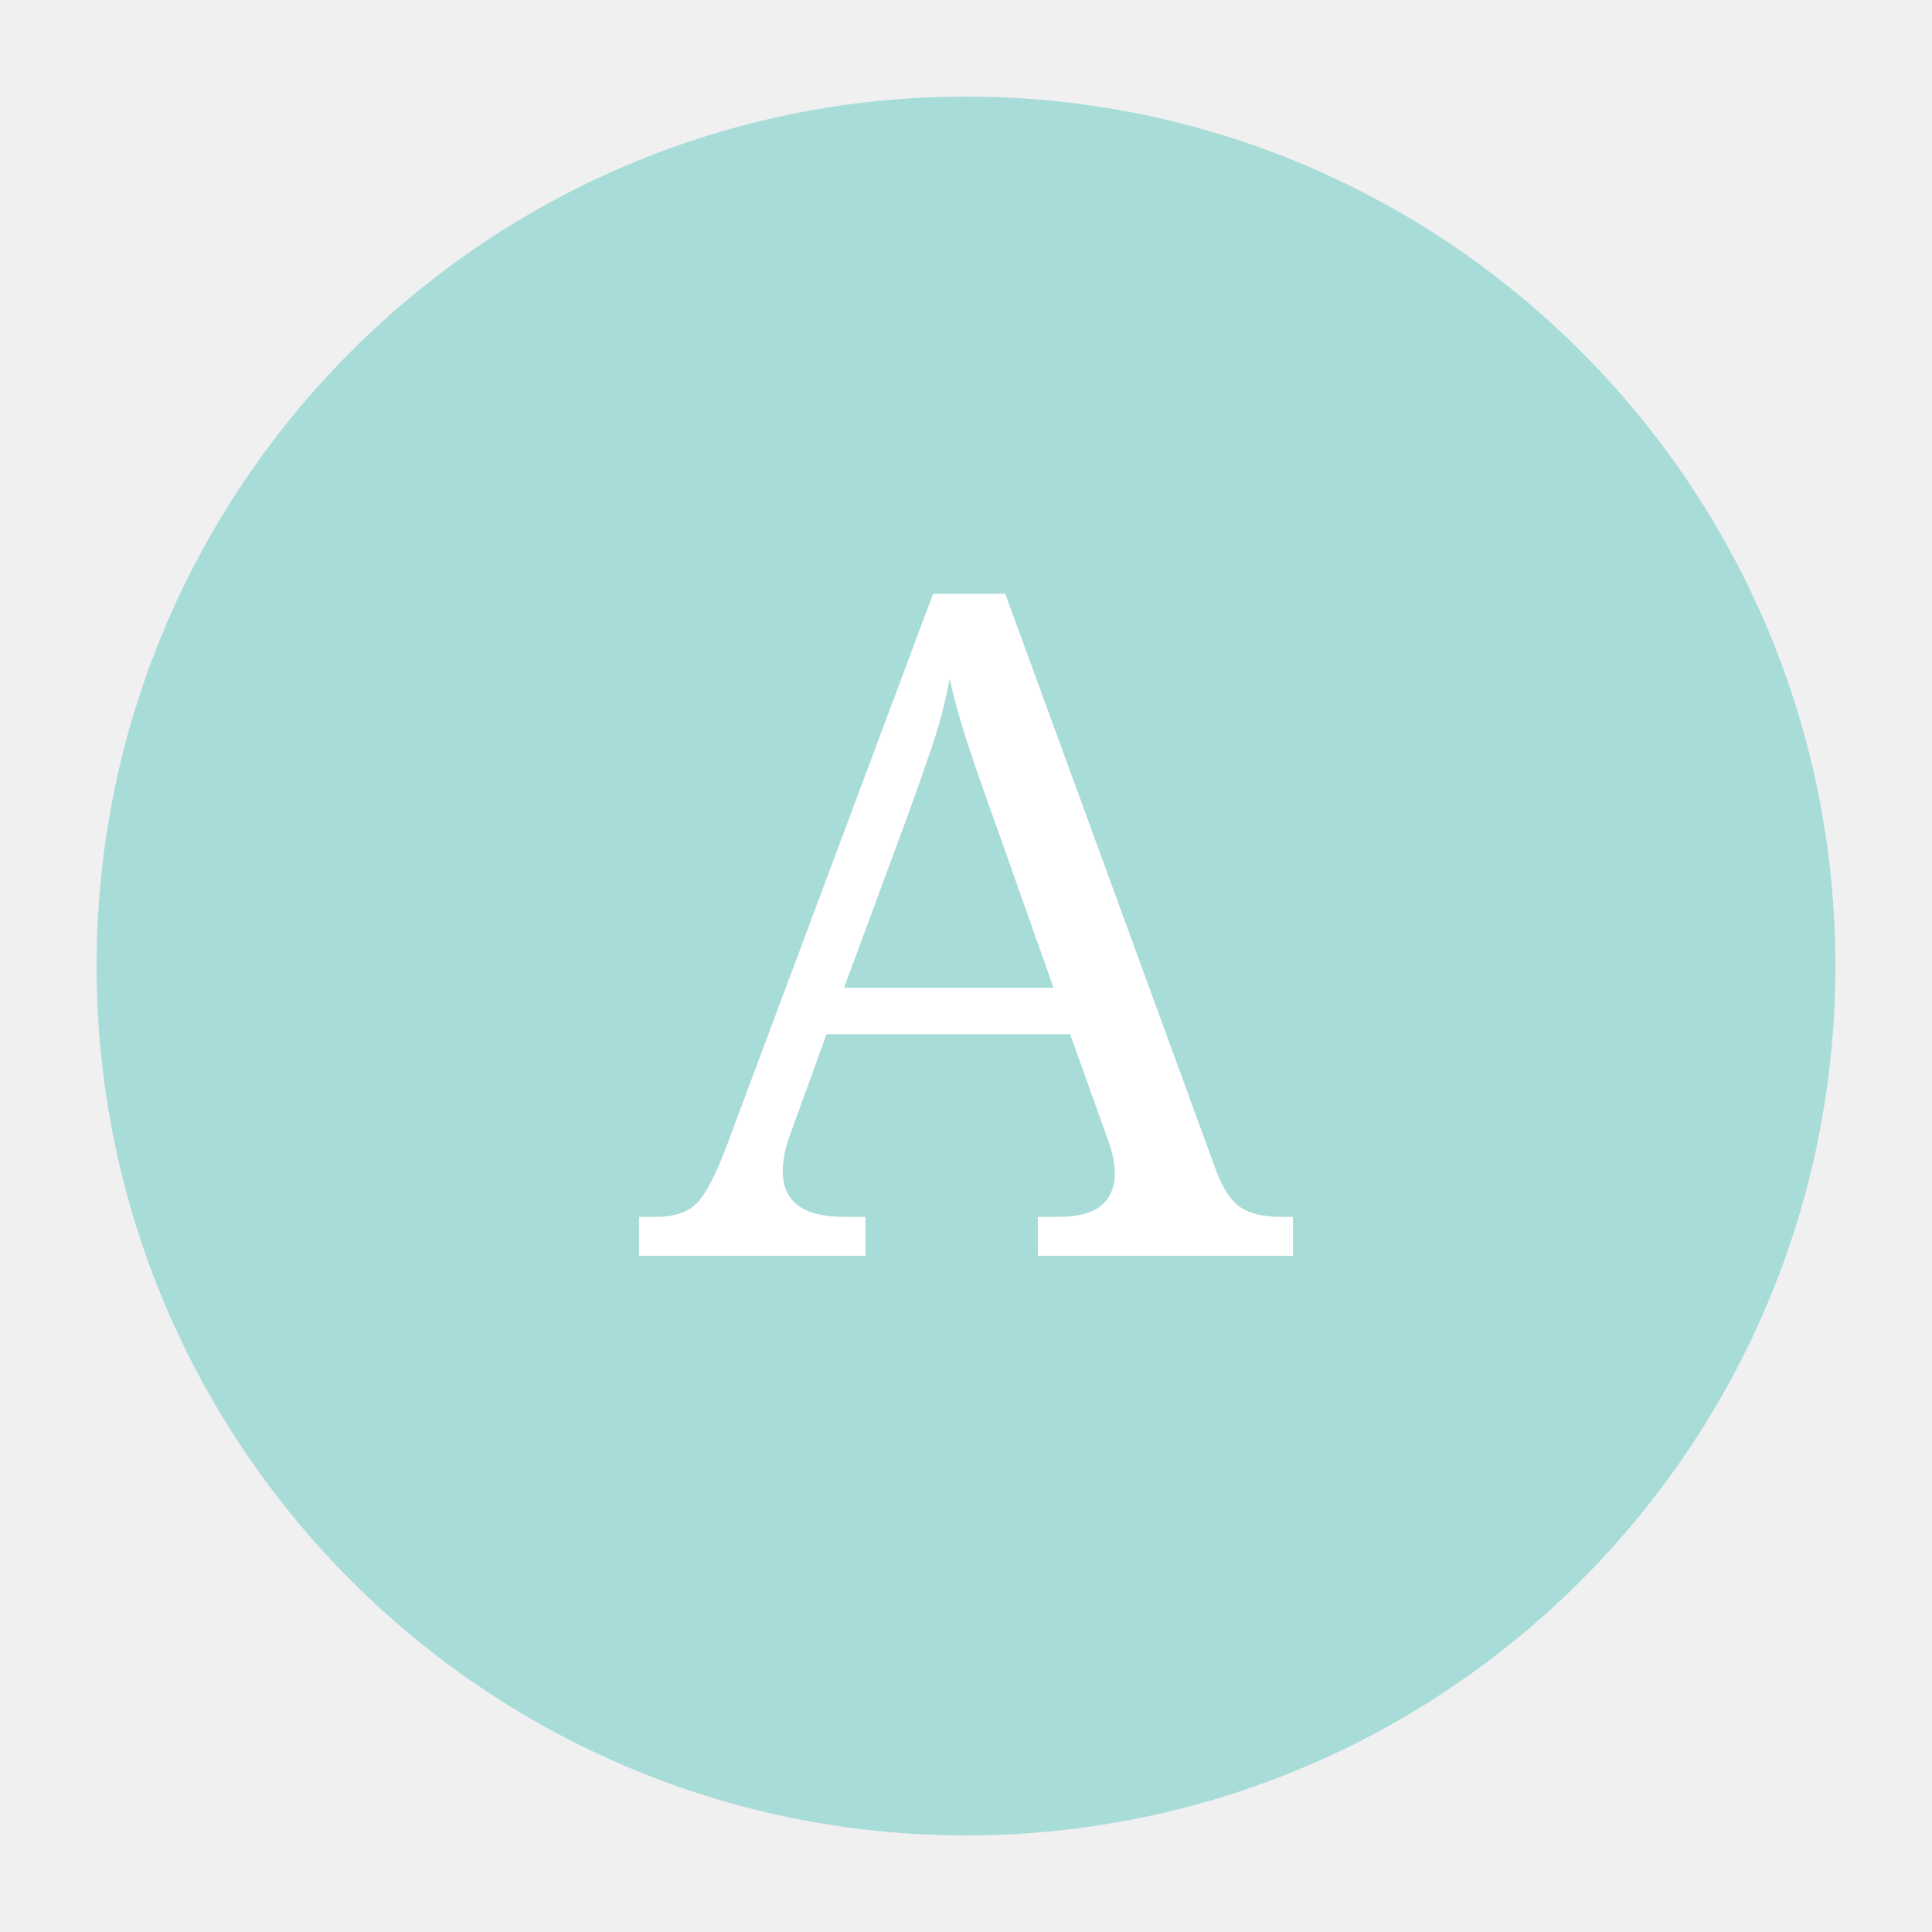
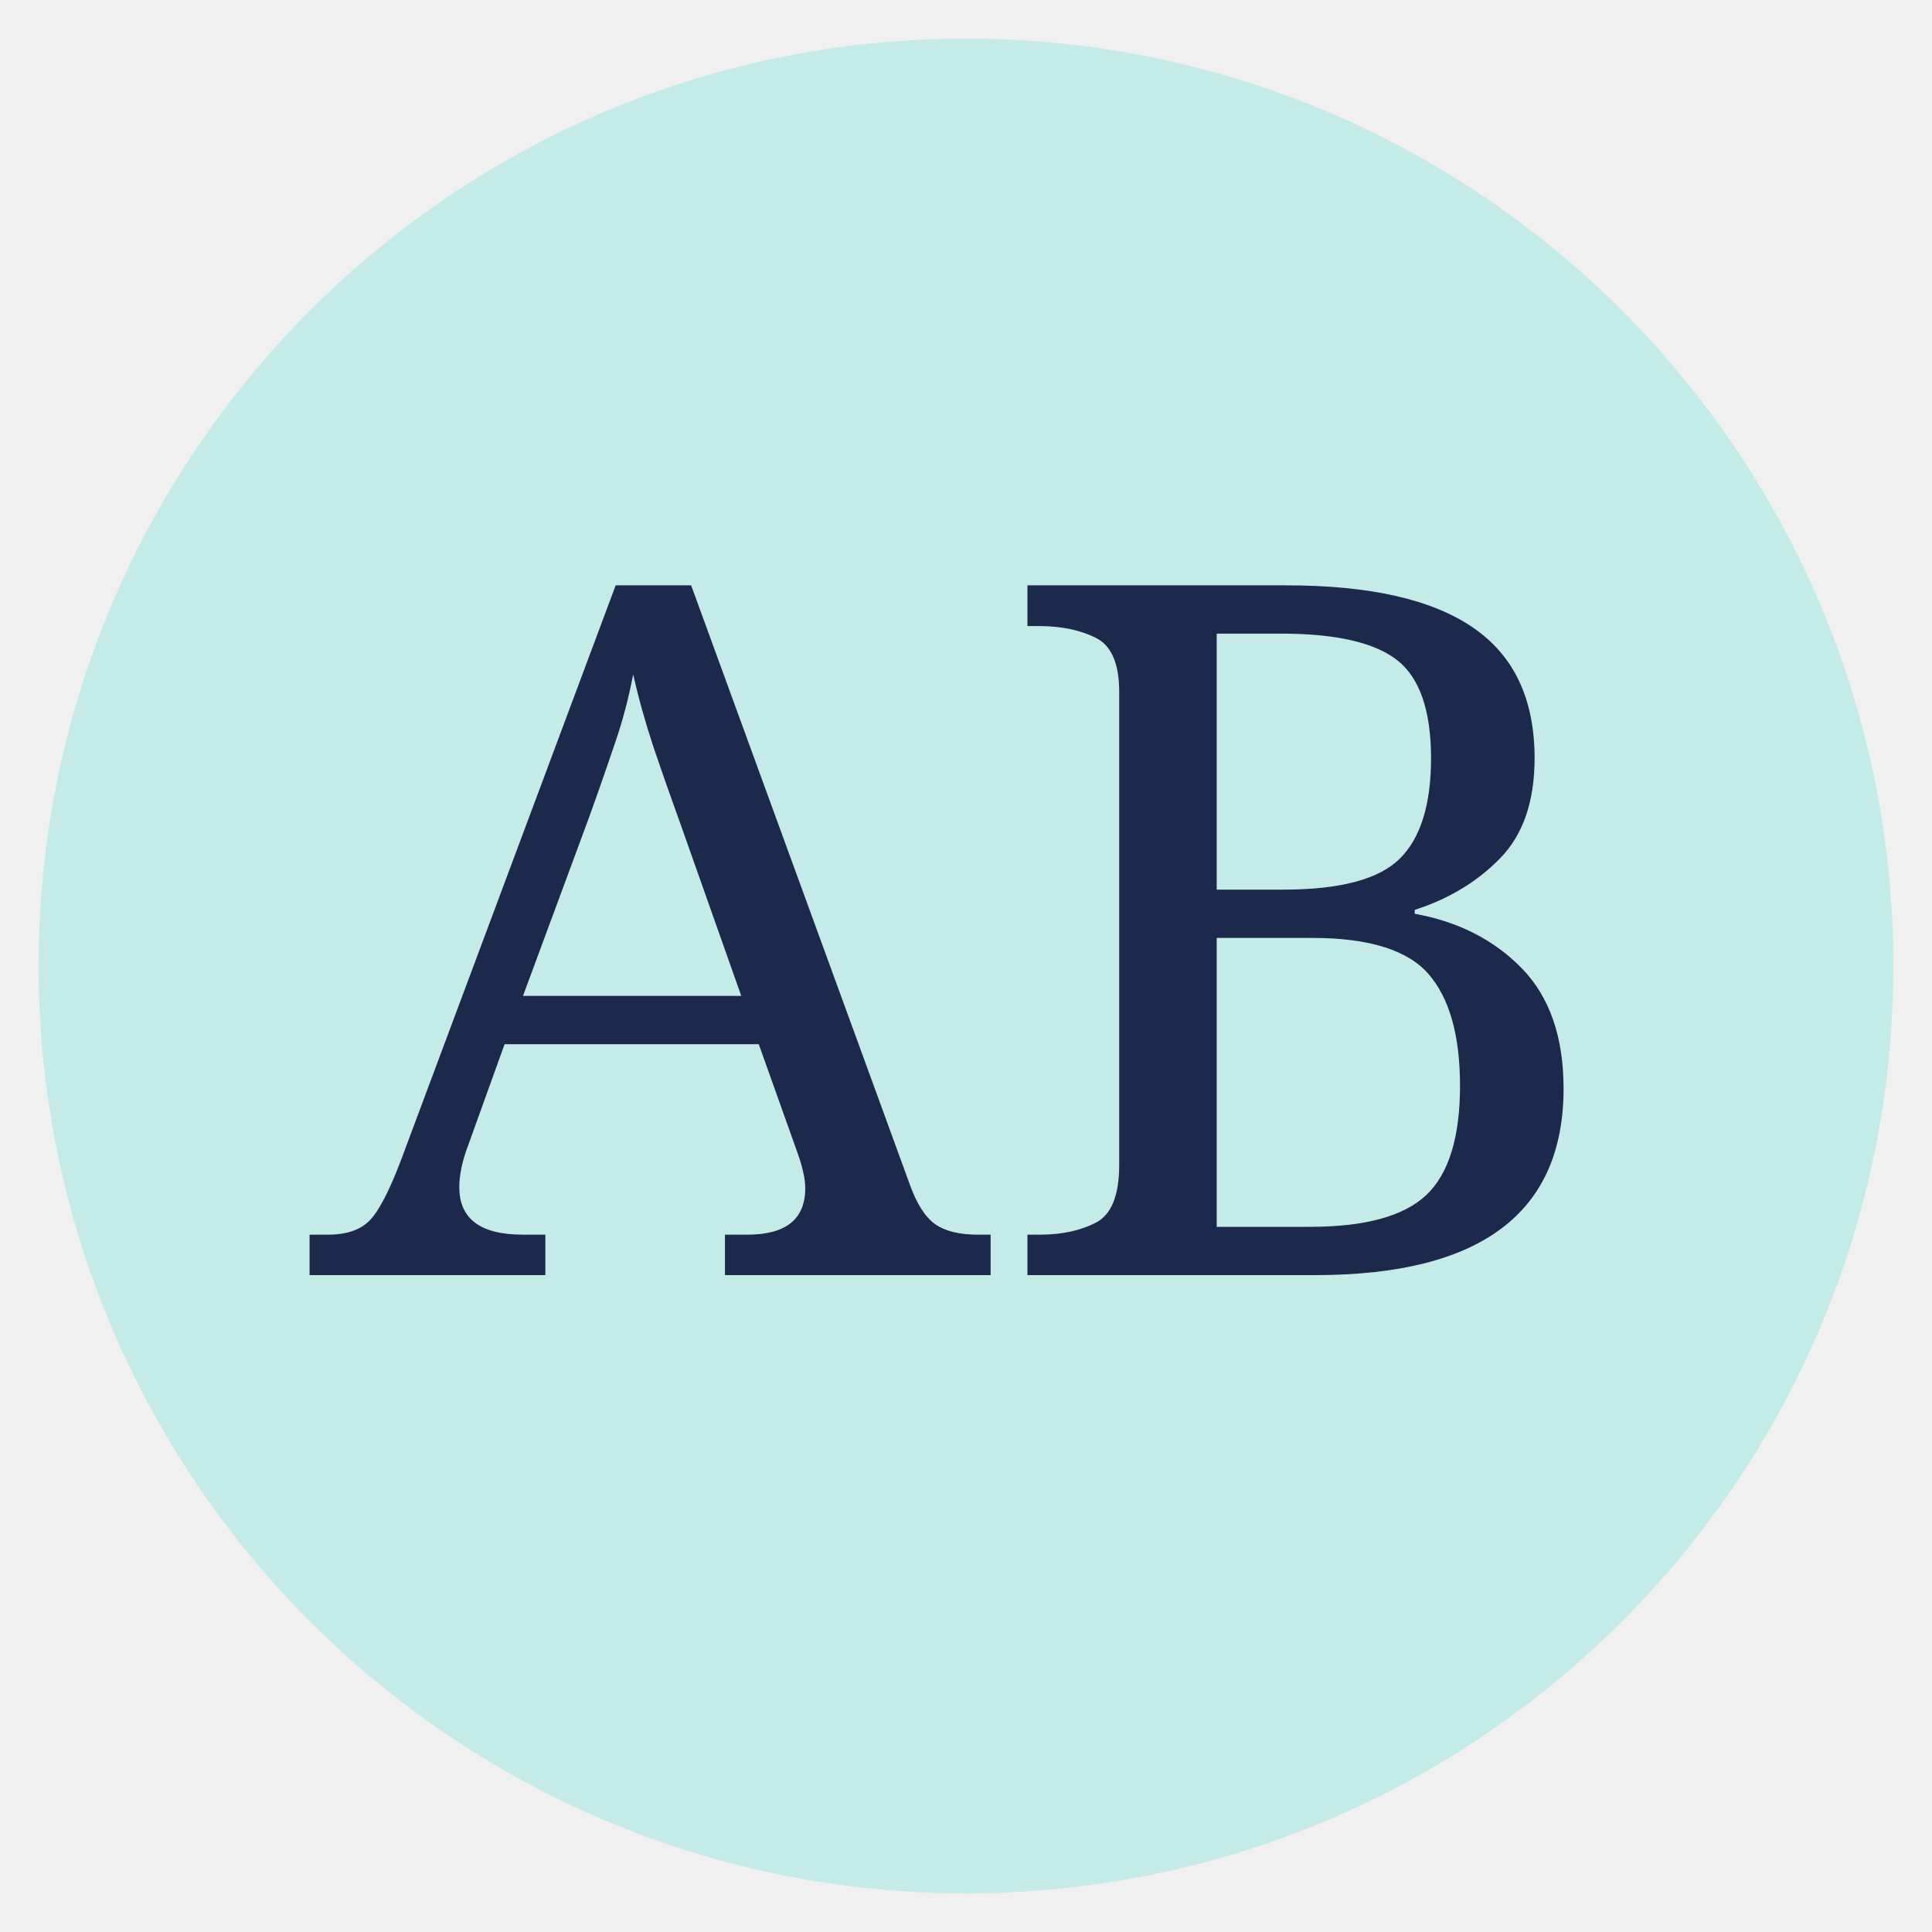
<svg xmlns="http://www.w3.org/2000/svg" viewBox="0 0 100 100">
-   <circle cx="50" cy="50" r="45" fill="#A8DCD9" />
-   <text x="50" y="65" font-family="serif" font-size="48" fill="white" text-anchor="middle">A</text>
+   <circle cx="50" cy="50" r="48" fill="#C5EBE8" />
+   <text x="50" y="66" font-family="serif" font-size="50" fill="#1B2A4A" text-anchor="middle">AB</text>
</svg>
